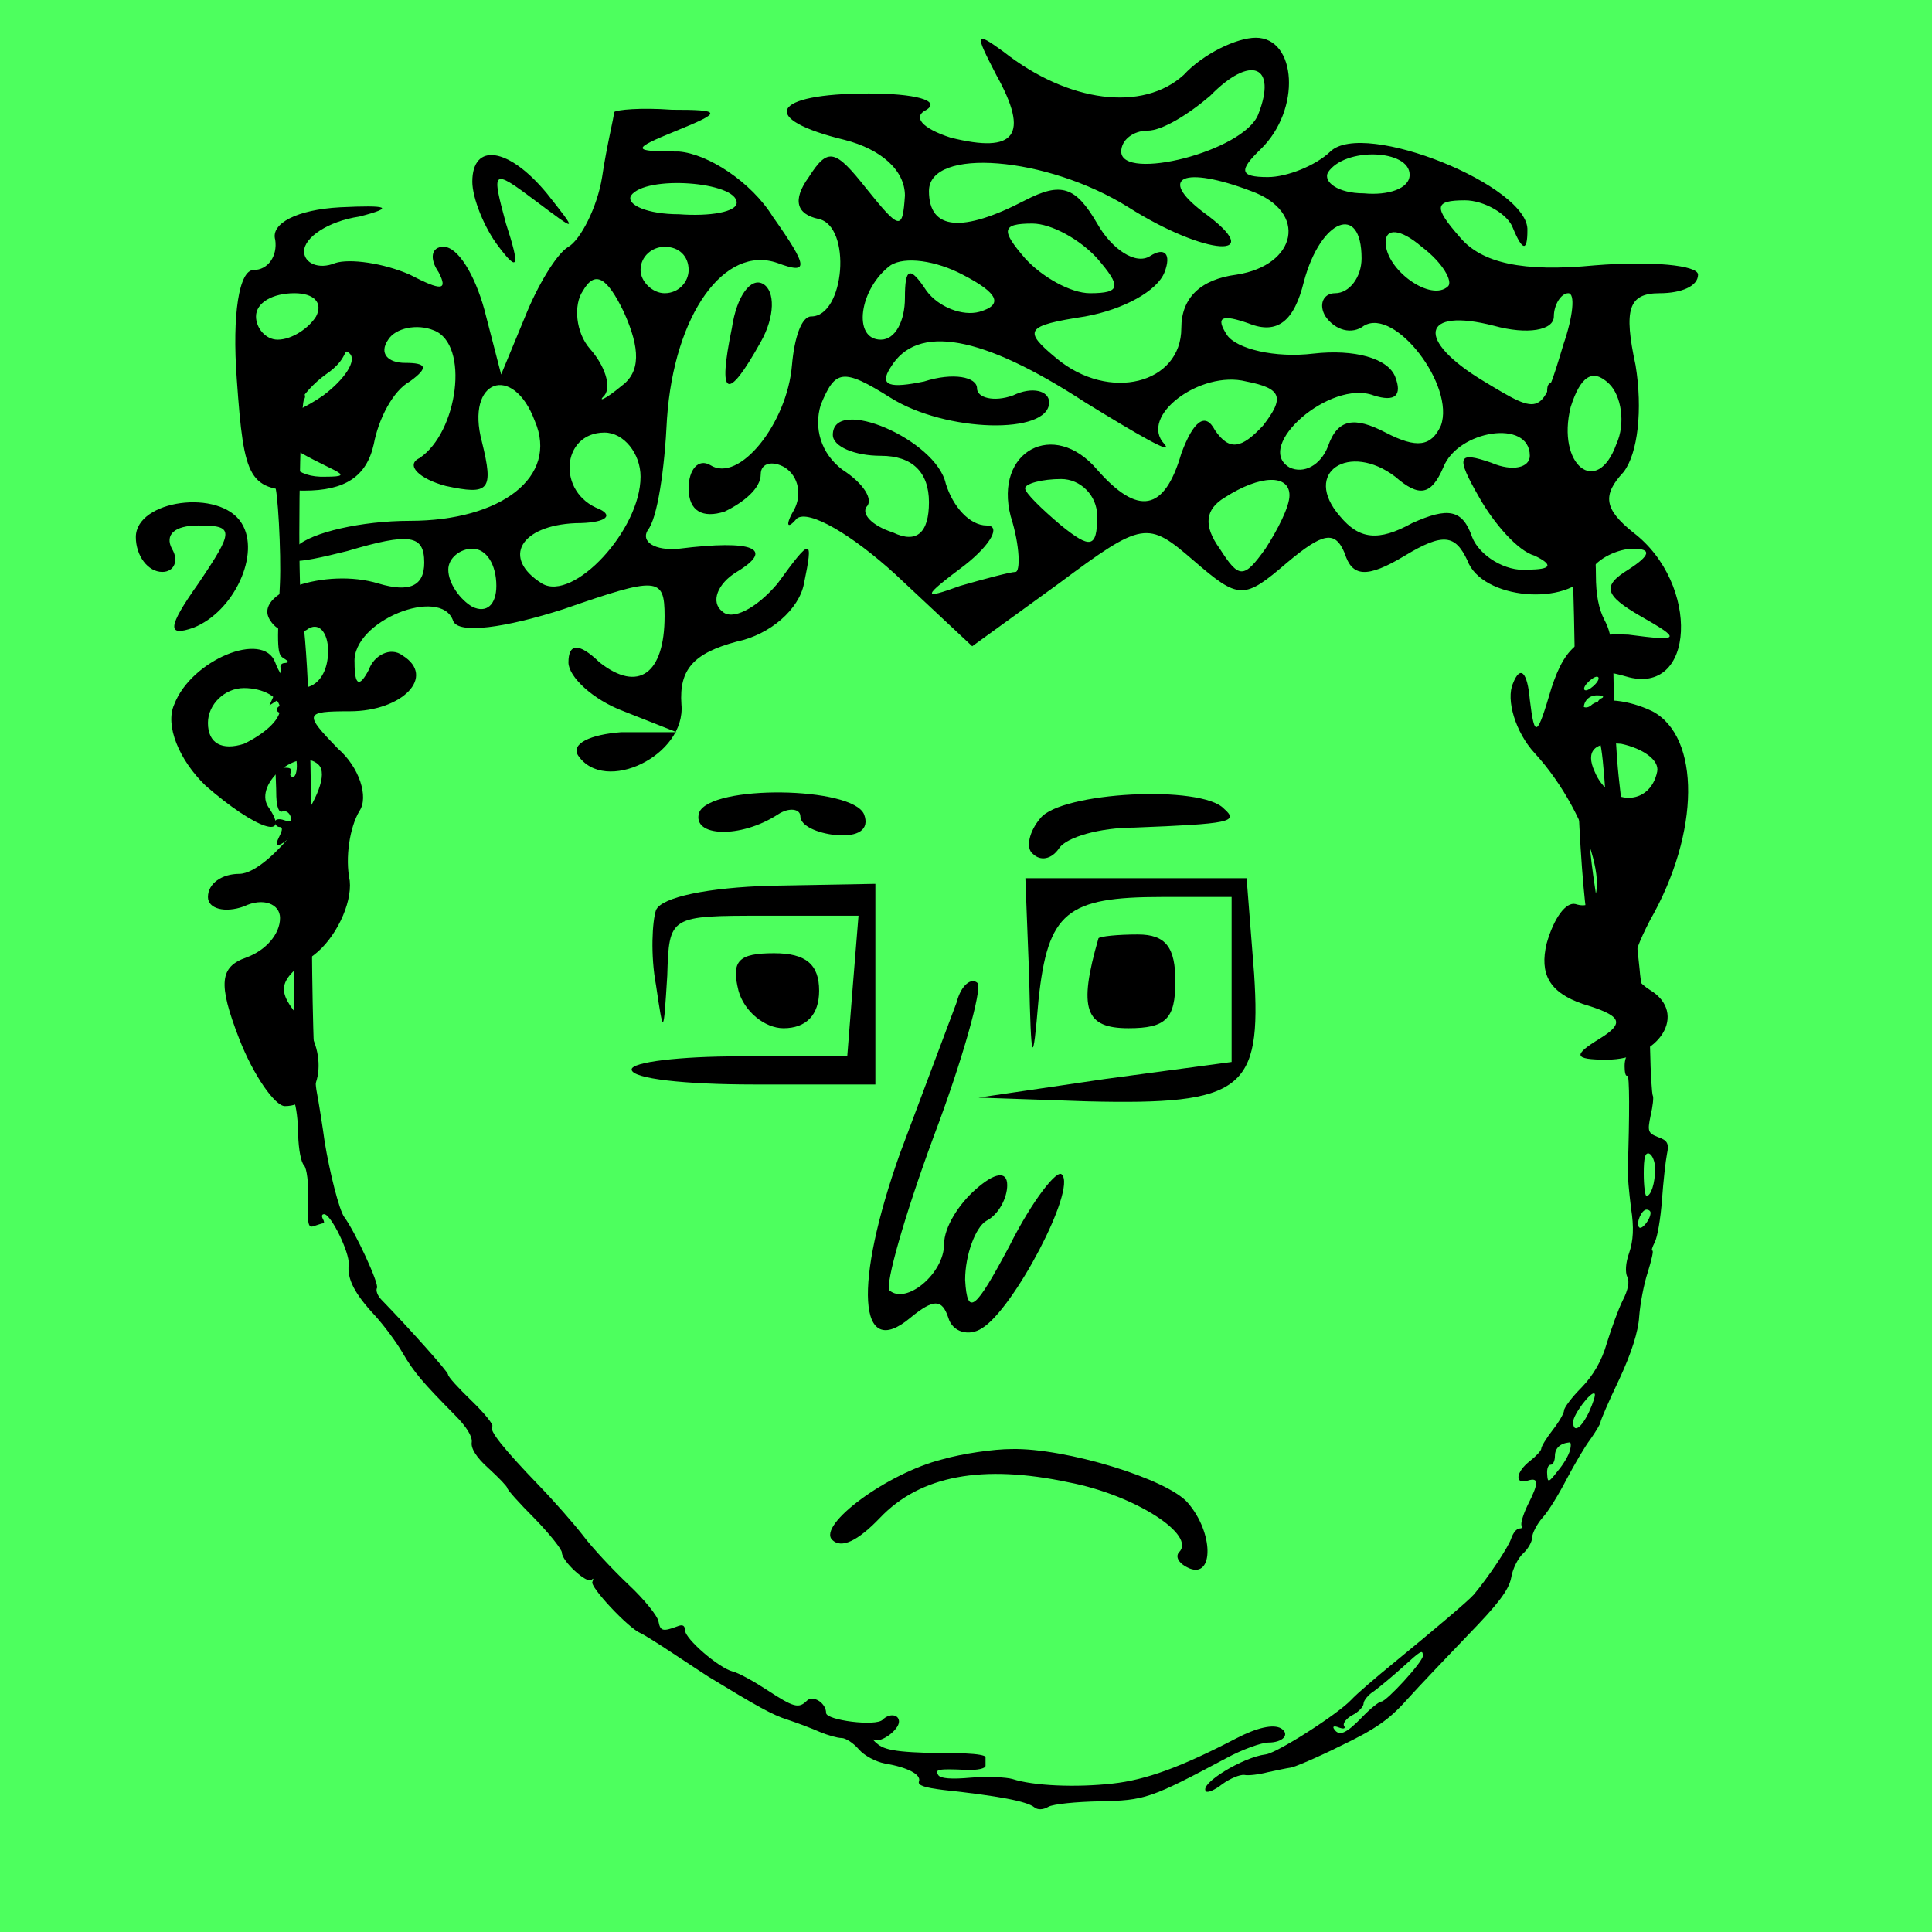
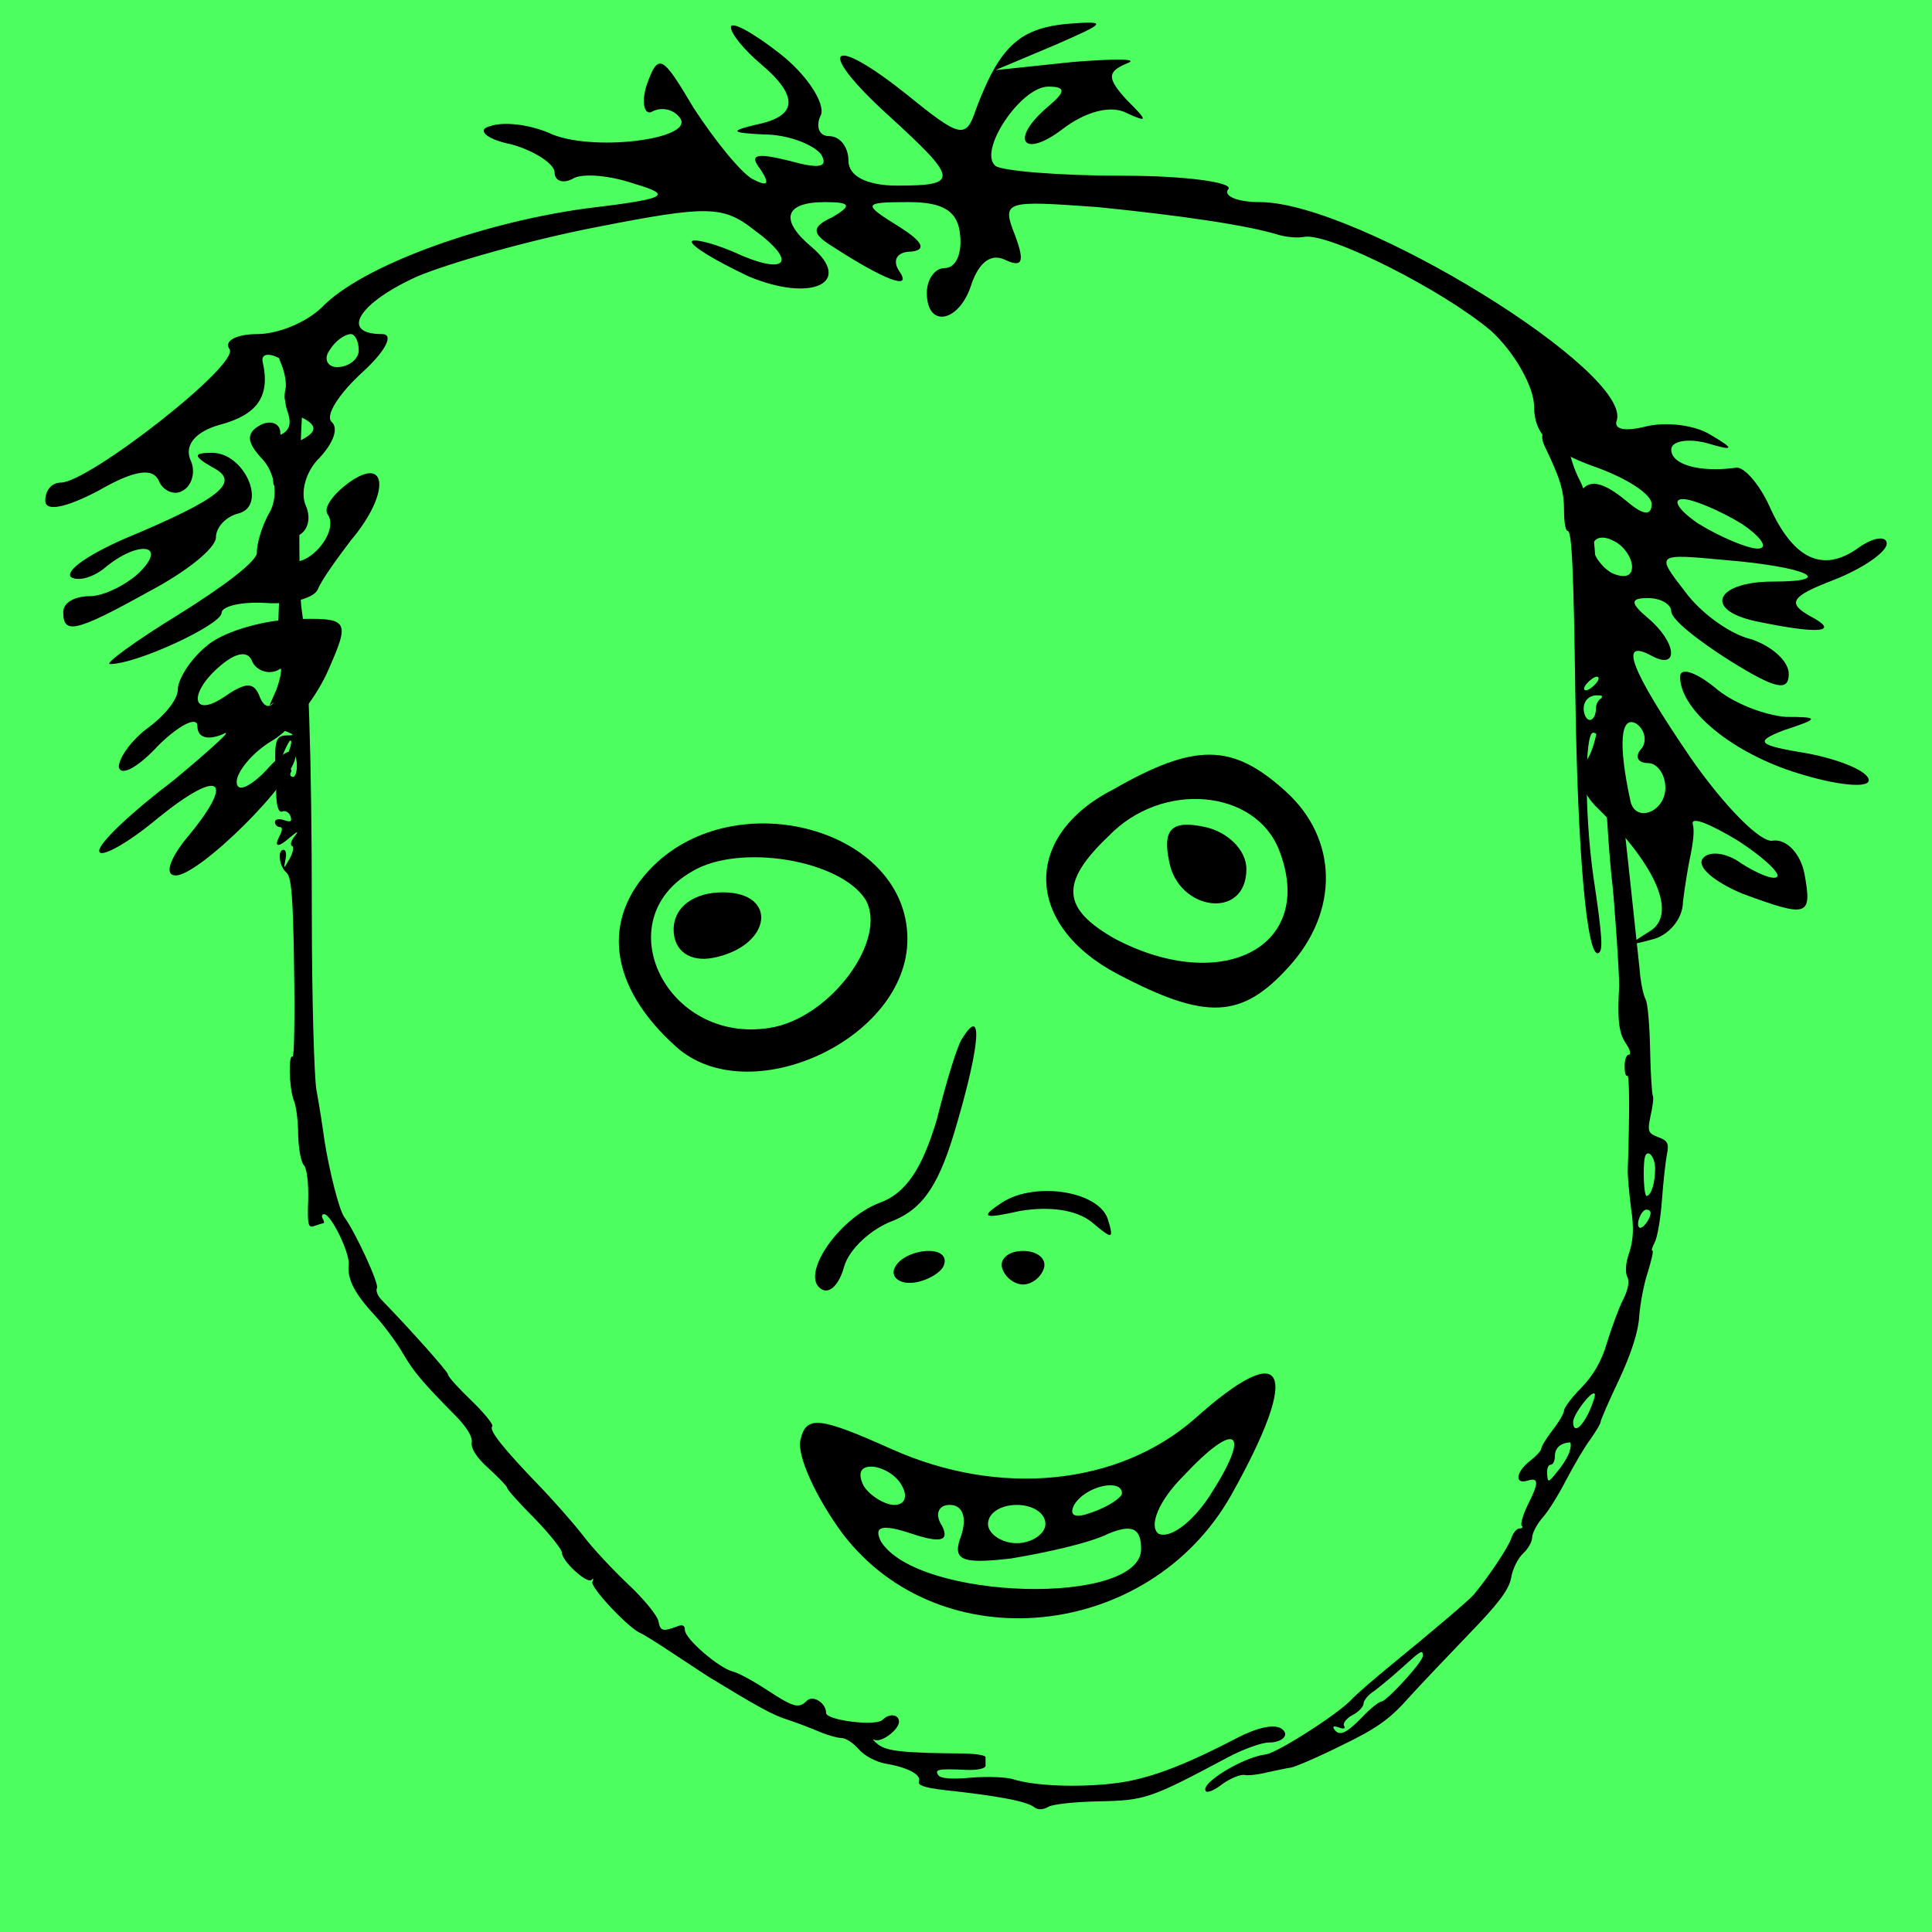
<svg xmlns="http://www.w3.org/2000/svg" width="256" height="256" viewBox="0 0 256 256" fill="none">
  <g id="Frame 42">
    <rect width="256" height="256" fill="#4DFF5E" />
  </g>
  <g id="head">
    <path id="Vector" d="M36.733 45.604C36.552 45.905 36.794 47.112 37.276 48.259C37.759 49.406 38.001 50.915 37.82 51.579C37.639 52.243 37.759 53.631 38.121 54.597C38.906 56.89 37.94 57.856 34.5 58.218C33.595 58.339 34.017 60.089 34.983 60.089C35.466 60.089 35.707 60.331 35.526 60.693C35.345 60.995 35.466 61.296 35.888 61.296C36.311 61.296 36.431 61.9 36.311 62.805C36.13 63.65 36.19 64.314 36.371 64.314C36.794 64.314 37.276 73.428 37.095 77.291C36.673 86.043 36.733 86.767 37.639 87.25C38.303 87.672 38.303 87.793 37.759 87.853C37.276 87.853 37.035 88.216 37.216 88.578C37.337 89 37.035 90.268 36.612 91.415L35.707 93.467L37.276 92.441C38.785 91.475 38.846 91.475 38.846 92.622C38.846 93.406 38.544 93.708 38.001 93.527C37.518 93.346 36.975 93.467 36.733 93.829C36.552 94.191 36.854 94.493 37.458 94.493C38.303 94.493 38.363 94.613 37.759 95.036C36.612 95.7 36.733 96.484 38.061 96.967C39.027 97.39 39.027 97.45 37.88 97.45C36.612 97.51 36.371 98.174 36.492 101.434C36.492 102.399 36.612 104.27 36.612 105.538C36.673 106.987 36.975 107.711 37.397 107.53C37.82 107.349 38.303 107.65 38.484 108.133C38.725 108.858 38.544 108.978 37.639 108.677C36.975 108.435 36.431 108.556 36.431 108.918C36.431 109.28 36.733 109.582 37.035 109.582C37.458 109.582 37.458 109.944 37.035 110.789C36.25 112.298 36.854 112.358 38.484 110.91C39.51 110.065 39.63 110.065 38.966 110.91C38.544 111.453 38.423 111.996 38.725 112.117C38.966 112.177 38.846 112.962 38.363 113.807C37.578 115.195 37.578 115.195 37.82 113.928C38.001 113.203 37.88 112.6 37.578 112.6C36.733 112.6 36.975 114.773 37.94 115.618C38.604 116.161 38.846 118.696 38.966 128.293C39.087 134.871 38.966 140.122 38.785 140.002C38.182 139.64 38.303 144.046 38.906 145.736C39.268 146.52 39.51 148.693 39.51 150.444C39.57 152.254 39.872 154.005 40.294 154.427C40.656 154.85 40.898 156.721 40.837 159.014C40.717 162.273 40.837 162.756 41.622 162.455C42.165 162.273 42.709 162.092 42.829 162.092C43.01 162.092 42.95 161.791 42.769 161.489C42.588 161.127 42.648 160.885 42.95 160.885C43.855 160.885 46.33 165.955 46.209 167.525C45.968 169.456 46.994 171.448 49.71 174.345C50.857 175.612 52.486 177.785 53.331 179.234C54.84 181.829 55.987 183.157 60.272 187.503C61.781 189.012 62.626 190.339 62.506 191.124C62.385 191.909 63.109 193.116 64.739 194.564C66.127 195.832 67.213 196.979 67.213 197.16C67.213 197.401 68.843 199.212 70.835 201.204C72.827 203.256 74.456 205.308 74.456 205.73C74.456 206.877 77.776 209.895 78.379 209.352C78.621 209.05 78.681 209.171 78.5 209.593C78.078 210.197 83.268 215.75 84.898 216.414C85.32 216.595 87.252 217.802 89.244 219.13C91.236 220.458 93.288 221.785 93.831 222.147C100.168 226.01 102.402 227.278 104.393 227.881C105.661 228.304 107.592 229.028 108.679 229.511C109.705 229.934 110.972 230.296 111.515 230.296C112.059 230.296 113.085 230.96 113.809 231.805C114.533 232.65 116.042 233.434 117.249 233.676C120.207 234.159 122.078 235.124 121.776 236.03C121.535 236.573 122.561 236.875 124.975 237.176C132.278 237.961 136.081 238.685 137.046 239.47C137.469 239.832 138.193 239.832 138.917 239.41C139.521 239.047 142.599 238.746 145.677 238.685C151.713 238.565 152.437 238.323 162.517 232.951C164.629 231.805 167.164 230.899 168.07 230.899C170.001 230.899 170.967 229.813 169.76 229.028C168.734 228.425 166.561 228.907 163.784 230.356C156.481 234.159 151.834 235.849 147.428 236.331C142.539 236.875 136.926 236.633 134.149 235.728C133.304 235.486 130.83 235.366 128.657 235.547C126.061 235.788 124.552 235.667 124.311 235.185C123.828 234.46 124.311 234.34 128.053 234.521C129.502 234.581 130.588 234.34 130.588 233.977C130.588 233.615 130.588 233.132 130.588 232.831C130.588 232.589 129.441 232.408 127.993 232.348C119.664 232.287 117.491 232.046 116.344 231.141C115.74 230.658 115.499 230.356 115.861 230.537C116.766 230.96 119.12 229.209 119.12 228.123C119.12 227.157 117.853 226.976 116.948 227.881C116.042 228.787 109.463 227.942 109.463 226.976C109.463 225.648 107.713 224.562 106.928 225.346C105.842 226.433 105.178 226.252 101.677 223.958C99.927 222.811 97.875 221.665 97.09 221.484C95.219 221.001 90.753 217.138 90.753 215.991C90.753 215.388 90.451 215.206 89.727 215.508C87.795 216.233 87.493 216.112 87.252 214.844C87.131 214.12 85.381 211.947 83.329 210.016C81.277 208.084 78.5 205.127 77.233 203.437C75.965 201.807 73.309 198.789 71.378 196.798C66.731 191.969 64.739 189.494 65.222 189.012C65.463 188.83 64.196 187.261 62.506 185.632C60.755 183.942 59.367 182.433 59.367 182.131C59.367 181.769 54.418 176.216 50.555 172.232C50.012 171.689 49.77 170.965 49.951 170.663C50.253 170.12 47.115 163.3 45.606 161.247C44.942 160.342 43.674 155.332 43.01 151.228C42.769 149.417 42.286 146.339 41.924 144.408C41.622 142.537 41.32 132.035 41.32 121.17C41.32 99.623 40.837 86.525 39.992 80.912C39.389 77.17 39.691 53.933 40.294 52.907C40.536 52.605 40.415 52.182 40.113 52.001C39.811 51.76 39.691 50.13 39.872 48.32C40.234 45.06 40.173 45 38.665 45C37.82 45 36.975 45.241 36.733 45.604ZM38.423 99.14C38.182 99.683 38.303 99.985 38.604 99.744C38.966 99.563 39.268 100.227 39.328 101.192C39.389 102.158 39.148 102.943 38.846 102.943C38.484 102.943 38.363 102.641 38.544 102.339C38.725 101.977 38.484 101.735 38.001 101.735C37.458 101.735 37.035 101.615 37.035 101.494C37.035 100.83 38.242 98.114 38.484 98.114C38.665 98.114 38.604 98.537 38.423 99.14Z" fill="black" />
    <path id="Vector_2" d="M205.129 51.036C204.948 51.337 204.948 52.605 205.189 53.752C205.431 55.14 205.31 56.226 204.827 56.77C204.224 57.494 204.224 58.097 204.646 59.063C206.759 63.409 207.241 65.099 207.241 67.573C207.241 69.082 207.422 70.35 207.724 70.35C208.267 70.35 208.509 74.937 208.75 92.682C209.052 112.962 210.259 126.784 211.768 126.301C212.432 126.059 212.372 124.43 211.104 115.98C209.957 107.771 209.957 97.088 211.104 97.088C212.07 97.088 212.372 98.838 212.975 108.978C213.156 112.117 213.458 115.497 213.579 116.523C213.881 118.816 214.605 129.5 214.545 130.707C214.303 135.052 214.484 136.803 215.39 138.191C215.993 139.036 216.174 139.76 215.812 139.76C215.51 139.76 215.269 140.424 215.269 141.269C215.269 142.054 215.39 142.657 215.631 142.537C215.933 142.356 215.933 147.848 215.691 154.85C215.631 155.695 215.872 158.048 216.114 160.04C216.536 162.696 216.416 164.386 215.872 166.016C215.39 167.343 215.329 168.611 215.631 169.214C215.933 169.758 215.752 170.904 215.027 172.293C214.424 173.5 213.519 176.035 212.915 177.966C212.251 180.32 211.104 182.252 209.595 183.821C208.267 185.149 207.241 186.537 207.241 186.899C207.241 187.261 206.578 188.408 205.733 189.494C204.888 190.581 204.224 191.667 204.224 191.969C204.224 192.21 203.56 192.935 202.715 193.599C200.844 195.047 200.663 196.737 202.413 196.194C203.922 195.711 203.922 196.496 202.413 199.453C201.809 200.721 201.447 201.928 201.628 202.169C201.87 202.35 201.689 202.531 201.326 202.531C200.964 202.531 200.481 203.135 200.24 203.859C199.878 205.006 197.162 209.05 195.291 211.283C194.566 212.128 189.617 216.293 184.608 220.397C182.314 222.268 179.779 224.441 179.055 225.226C177.244 227.157 169.217 232.287 167.708 232.469C164.69 232.831 158.835 236.392 159.801 237.357C159.982 237.599 161.008 237.176 161.974 236.392C163 235.667 164.267 235.124 164.871 235.185C165.414 235.305 166.863 235.124 168.009 234.822C169.156 234.581 170.544 234.279 171.027 234.219C171.51 234.159 174.528 232.891 177.667 231.322C182.193 229.149 184.064 227.881 186.418 225.226C188.108 223.355 191.79 219.492 194.627 216.534C198.49 212.551 199.938 210.68 200.24 209.05C200.421 207.903 201.145 206.455 201.809 205.851C202.473 205.248 203.016 204.282 203.016 203.739C203.016 203.195 203.62 201.988 204.405 201.083C205.189 200.238 206.578 197.944 207.543 196.073C208.569 194.142 209.957 191.728 210.742 190.702C211.466 189.675 212.07 188.649 212.07 188.468C212.07 188.227 213.156 185.692 214.545 182.795C216.174 179.294 217.08 176.457 217.2 174.466C217.321 172.836 217.804 170.18 218.347 168.551C218.83 166.981 219.132 165.714 218.951 165.714C218.77 165.714 218.951 165.231 219.252 164.627C219.615 163.963 220.037 161.489 220.218 159.014C220.399 156.54 220.701 153.823 220.882 152.918C221.184 151.53 220.942 151.107 219.735 150.685C218.347 150.142 218.287 149.9 218.709 147.848C219.011 146.581 219.132 145.373 219.011 145.192C218.89 145.011 218.709 142.235 218.649 139.096C218.589 136.018 218.347 132.94 218.045 132.397C217.744 131.854 217.381 130.103 217.261 128.474C216.838 124.49 215.209 109.159 214.484 102.943C214.182 100.106 213.881 94.794 213.82 91.052C213.76 85.68 213.519 83.87 212.613 82.18C211.829 80.671 211.466 78.8 211.466 76.204C211.466 71.738 210.501 65.823 209.354 63.711C207.845 60.813 207.181 57.011 207.604 53.691C207.966 50.673 207.905 50.432 206.759 50.432C206.034 50.432 205.31 50.673 205.129 51.036ZM211.466 90.569C211.044 91.052 210.44 91.475 210.139 91.475C209.776 91.475 209.837 91.052 210.259 90.569C210.682 90.087 211.285 89.664 211.587 89.664C211.949 89.664 211.889 90.087 211.466 90.569ZM212.251 92.501C211.829 92.622 211.466 93.285 211.466 93.889C211.466 95.338 210.501 95.941 210.018 94.794C209.475 93.346 210.259 92.078 211.708 92.139C212.372 92.139 212.613 92.32 212.251 92.501ZM219.313 154.85C219.313 156.781 218.77 158.471 218.166 158.471C217.985 158.471 217.804 157.143 217.804 155.513C217.804 153.401 217.985 152.677 218.528 152.858C218.951 153.039 219.313 153.944 219.313 154.85ZM218.709 160.704C218.709 161.549 217.562 162.998 217.2 162.636C216.717 162.153 217.502 160.282 218.166 160.282C218.468 160.282 218.709 160.463 218.709 160.704ZM210.561 187.08C209.535 189.253 208.449 189.977 208.449 188.408C208.449 187.442 210.863 184.243 211.285 184.666C211.466 184.787 211.104 185.873 210.561 187.08ZM208.026 192.15C207.905 192.754 207.181 194.021 206.396 194.927C205.189 196.496 205.069 196.496 205.008 195.349C204.948 194.625 205.129 194.082 205.491 194.082C205.793 194.082 206.034 193.538 206.034 192.935C206.034 191.909 206.698 191.245 207.966 191.124C208.147 191.064 208.207 191.547 208.026 192.15ZM188.531 219.431C188.531 220.216 183.702 225.467 183.038 225.467C182.737 225.467 181.529 226.433 180.443 227.58C178.33 229.752 177.425 230.115 176.761 229.089C176.52 228.726 176.822 228.666 177.425 228.907C178.089 229.149 178.33 229.028 178.089 228.666C177.908 228.364 178.391 227.7 179.175 227.278C180.02 226.855 180.684 226.131 180.684 225.709C180.684 225.346 181.288 224.562 182.073 224.079C182.797 223.536 184.487 222.147 185.754 221.001C188.35 218.647 188.531 218.526 188.531 219.431Z" fill="black" />
  </g>
-   <g id="hair">
-     <path id="Vector" d="M132.009 9.924C136.468 17.926 134.557 20.388 125.959 18.233C122.137 17.002 120.863 15.464 122.774 14.54C124.685 13.309 121.182 12.386 115.131 12.386C102.074 12.386 100.482 15.771 111.946 18.541C116.723 19.772 119.908 22.542 119.908 25.927C119.589 30.543 119.271 30.543 114.812 25.004C110.672 19.772 109.717 19.464 107.169 23.465C104.94 26.543 105.577 28.389 108.443 29.005C112.902 29.928 111.946 41.93 107.488 41.93C106.214 41.93 105.259 44.7 104.94 48.393C104.303 56.087 97.934 64.088 94.112 61.626C92.52 60.703 91.246 62.242 91.246 64.704C91.246 67.781 93.157 68.705 96.023 67.781C98.571 66.55 100.8 64.704 100.8 62.857C100.8 61.319 102.392 61.011 103.985 61.934C105.895 63.165 106.214 65.627 105.259 67.474C103.985 69.628 104.303 70.243 105.577 68.705C107.169 67.474 112.902 70.859 118.634 76.091L128.825 85.631L140.289 77.322C151.435 69.012 152.072 69.012 158.123 74.244C164.174 79.476 164.811 79.476 170.543 74.552C175.32 70.551 176.912 70.243 178.186 73.321C179.142 76.398 181.052 76.706 186.148 73.629C191.243 70.551 192.835 70.859 194.428 74.244C196.338 79.476 207.803 80.399 210.669 75.783C211.625 73.936 214.491 72.705 216.402 72.705C218.949 72.705 218.631 73.629 215.765 75.475C212.262 77.629 212.58 78.86 217.357 81.63C222.771 84.708 222.771 85.016 215.765 84.092C209.714 83.784 207.485 85.323 205.574 91.171C203.663 97.633 203.345 97.941 202.708 92.709C202.389 89.016 201.434 88.093 200.478 90.555C199.523 92.709 200.797 97.018 203.345 99.787C210.988 108.097 214.491 121.638 208.758 119.791C207.485 119.484 205.892 121.638 204.937 125.023C203.982 129.024 205.255 131.486 209.714 133.025C214.809 134.563 215.446 135.487 211.943 137.641C208.44 139.795 208.44 140.411 212.898 140.411C219.905 140.411 223.726 134.256 218.631 131.178C215.765 129.332 215.765 127.485 218.631 121.946C225.318 110.251 225.318 97.633 218.949 94.248C215.765 92.709 212.262 92.401 210.988 93.325C210.032 94.248 209.077 93.632 209.077 91.478C209.077 89.016 211.306 88.401 215.446 89.632C224.682 92.401 225.318 77.322 216.402 70.551C212.58 67.474 212.262 65.627 215.128 62.55C217.038 60.088 217.675 54.24 216.72 48.393C215.128 41.007 215.765 38.853 219.905 38.853C222.771 38.853 225 37.929 225 36.391C225 35.16 218.949 34.544 211.306 35.16C201.752 36.083 196.338 34.852 193.472 31.467C189.969 27.466 189.969 26.543 194.109 26.543C196.657 26.543 199.842 28.389 200.478 30.236C201.752 33.313 202.389 33.313 202.389 30.543C202.708 24.696 180.734 15.771 176.275 20.08C174.365 21.926 170.543 23.465 167.995 23.465C164.174 23.465 164.174 22.542 167.04 19.772C172.454 14.54 171.817 5 166.403 5C163.855 5 159.397 7.154 156.849 9.924C151.435 14.848 141.563 13.617 132.965 6.847C129.143 4.077 129.143 4.385 132.009 9.924ZM166.722 15.156C164.811 20.08 148.569 24.081 148.569 20.08C148.569 18.541 150.162 17.31 152.072 17.31C153.983 17.31 157.486 15.156 160.352 12.694C165.766 7.154 169.269 8.693 166.722 15.156ZM149.525 27.466C159.715 33.929 168.314 34.544 159.397 28.081C153.346 23.465 156.849 21.926 165.766 25.312C173.409 28.081 171.817 35.16 163.855 36.391C159.078 37.006 156.531 39.468 156.531 43.469C156.531 50.855 146.977 53.317 139.971 47.47C135.512 43.777 135.831 43.161 143.792 41.93C148.888 41.007 153.346 38.545 154.302 36.083C155.257 33.621 154.302 32.698 152.391 33.929C150.48 35.16 147.295 33.005 145.385 29.62C142.518 24.696 140.608 24.081 135.831 26.543C127.551 30.851 123.092 30.543 123.092 25.312C123.092 19.464 138.697 20.695 149.525 27.466ZM186.785 23.157C186.785 25.004 183.918 25.927 180.734 25.619C177.231 25.619 175.32 24.081 175.957 22.85C178.186 19.464 186.785 19.772 186.785 23.157ZM145.385 34.236C148.569 37.929 148.569 38.853 144.429 38.853C141.882 38.853 138.06 36.698 135.831 34.236C132.646 30.543 132.646 29.62 136.786 29.62C139.334 29.62 143.155 31.774 145.385 34.236ZM180.415 34.236C180.415 36.698 178.823 38.853 176.912 38.853C175.32 38.853 174.683 40.391 175.638 41.93C176.912 43.777 179.142 44.392 180.734 43.161C184.874 40.699 192.835 51.163 190.925 56.395C189.651 59.164 187.74 59.472 183.6 57.318C179.46 55.163 177.231 55.471 175.957 59.164C175.002 61.626 172.772 62.857 170.862 61.934C166.085 59.164 176.275 50.239 182.008 52.394C184.874 53.317 185.829 52.394 184.874 49.932C183.918 47.47 179.46 46.239 174.046 46.854C168.951 47.47 163.855 46.239 162.582 44.392C160.989 41.93 161.945 41.623 165.448 42.853C169.269 44.392 171.498 42.546 172.772 37.314C175.002 29.005 180.415 26.85 180.415 34.236ZM191.88 37.929C189.651 40.084 183.6 35.775 183.6 32.082C183.6 30.236 185.511 30.236 188.377 32.698C191.243 34.852 192.517 37.314 191.88 37.929ZM129.78 41.315C127.551 41.93 124.366 40.699 122.774 38.545C120.545 35.16 119.908 35.467 119.908 39.468C119.908 42.546 118.634 45.008 116.723 45.008C112.902 45.008 113.857 38.237 117.997 35.16C119.908 33.929 124.048 34.544 127.551 36.391C132.328 38.853 132.965 40.391 129.78 41.315ZM207.166 45.623C204.3 55.163 204.3 55.163 196.657 50.547C187.422 45.008 188.377 40.699 197.931 43.161C202.389 44.392 205.892 43.777 205.892 41.93C205.892 40.391 206.848 38.853 207.803 38.853C208.758 38.853 208.44 41.93 207.166 45.623ZM143.792 53.317C150.798 57.626 155.575 60.395 154.302 58.857C150.798 55.163 159.078 49.008 165.129 50.547C169.906 51.471 170.225 52.702 167.358 56.395C164.492 59.472 162.9 59.78 160.989 57.01C159.715 54.548 158.123 55.779 156.531 60.088C154.302 67.781 150.798 68.397 145.385 62.242C139.652 55.471 131.691 59.78 133.92 68.397C135.194 72.398 135.194 75.783 134.557 75.783C133.92 75.783 130.417 76.706 127.232 77.629C122.137 79.476 122.137 79.168 127.869 74.86C131.372 72.09 132.646 69.628 130.735 69.628C128.506 69.628 126.277 67.166 125.322 64.088C124.048 58.241 110.354 52.394 110.354 57.626C110.354 59.164 113.22 60.395 116.723 60.395C120.863 60.395 123.092 62.55 123.092 66.55C123.092 70.551 121.5 72.09 118.315 70.551C115.449 69.628 114.175 68.089 114.812 67.166C115.768 66.243 114.494 64.088 111.628 62.242C108.762 60.088 107.806 56.702 108.762 53.625C110.672 49.008 111.628 48.701 117.997 52.702C125.322 57.318 139.015 57.626 139.015 53.317C139.015 51.778 136.786 51.163 134.239 52.394C131.691 53.317 129.462 52.702 129.462 51.471C129.462 49.932 126.277 49.316 122.455 50.547C117.997 51.471 116.405 51.163 117.997 48.701C121.5 42.853 130.099 44.392 143.792 53.317ZM214.172 58.857C211.625 65.935 206.211 61.626 208.122 53.932C209.395 49.932 210.988 48.701 213.217 50.855C214.809 52.394 215.446 56.087 214.172 58.857ZM202.708 60.395C202.708 61.934 200.478 62.55 197.612 61.319C193.154 59.78 192.835 60.395 196.02 65.935C197.931 69.32 201.115 73.013 203.345 73.629C205.892 74.86 205.574 75.475 202.389 75.475C199.523 75.783 196.02 73.629 195.065 71.167C193.791 67.474 191.88 67.166 187.103 69.32C182.645 71.782 180.097 71.474 177.549 68.397C172.454 62.55 178.823 58.549 184.874 63.165C188.058 65.935 189.651 65.627 191.243 61.934C193.154 57.01 202.708 55.471 202.708 60.395ZM145.385 68.397C145.385 72.705 144.429 72.705 140.608 69.628C138.06 67.474 135.831 65.319 135.831 64.704C135.831 64.088 138.06 63.473 140.608 63.473C143.155 63.473 145.385 65.627 145.385 68.397ZM170.862 65.627C170.862 67.166 169.269 70.243 167.677 72.705C164.811 76.706 164.174 76.706 161.626 72.705C159.397 69.628 159.715 67.474 162.263 65.935C167.04 62.857 170.862 62.857 170.862 65.627ZM219.586 102.25C218.631 106.866 213.217 106.866 211.306 102.25C210.032 99.48 211.306 98.249 214.809 98.556C217.675 99.172 219.905 100.711 219.586 102.25Z" fill="black" />
-     <path id="Vector_2" d="M81.374 14.848C81.374 15.464 80.418 19.157 79.782 23.465C79.145 27.466 76.915 31.774 75.323 32.698C73.731 33.621 71.183 37.929 69.591 41.93L66.406 49.624L64.177 41.007C62.903 36.391 60.674 32.698 58.763 32.698C57.171 32.698 56.852 34.236 58.126 36.083C59.4 38.545 58.445 38.545 54.305 36.391C50.802 34.852 46.343 34.236 44.432 34.852C42.203 35.775 40.292 34.852 40.292 33.313C40.292 31.467 43.477 29.312 47.617 28.697C52.394 27.466 51.438 27.158 45.069 27.466C39.337 27.774 35.834 29.62 36.471 31.774C36.789 33.929 35.515 35.775 33.605 35.775C31.694 35.775 30.738 41.623 31.375 50.239C32.331 63.781 32.968 65.012 40.292 65.012C45.706 65.012 48.572 63.165 49.528 58.857C50.165 55.471 52.075 51.778 54.305 50.547C56.852 48.701 56.534 48.085 53.668 48.085C51.438 48.085 50.165 46.854 51.438 45.008C52.394 43.469 55.26 42.853 57.489 43.777C62.266 45.623 60.674 57.318 55.578 60.703C53.668 61.626 55.578 63.473 59.082 64.396C64.814 65.627 65.451 65.012 63.858 58.549C61.629 50.239 67.999 48.085 70.865 55.779C74.049 63.165 66.406 69.012 54.305 69.012C47.935 69.012 41.248 70.551 39.337 72.398C36.789 74.86 38.7 74.86 46.025 73.013C54.305 70.551 56.215 70.859 56.215 74.552C56.215 77.629 54.305 78.553 50.165 77.322C43.158 75.167 33.286 78.553 35.834 82.246C36.789 83.784 39.019 84.4 40.611 83.477C42.203 82.246 43.477 83.784 43.477 86.246C43.477 91.786 38.382 93.017 36.471 87.785C34.879 83.477 25.325 87.478 23.095 93.325C21.822 96.094 23.732 100.711 27.235 104.096C33.923 109.943 38.7 111.482 35.515 106.866C33.605 103.788 39.655 98.864 42.203 101.326C44.751 103.788 35.834 115.791 31.694 115.791C29.465 115.791 27.554 117.022 27.554 118.868C27.554 120.407 29.783 121.022 32.331 120.099C34.879 118.868 37.108 119.791 37.108 121.638C37.108 123.792 35.197 125.946 32.649 126.87C29.146 128.101 28.828 130.255 31.694 137.641C33.605 142.565 36.471 146.566 37.745 146.566C42.522 146.566 43.795 139.795 39.974 135.179C36.471 131.178 36.789 129.947 41.566 126.562C44.432 124.408 46.662 119.791 46.343 116.714C45.706 113.636 46.343 109.636 47.617 107.481C48.891 105.635 47.617 101.634 44.751 99.172C40.292 94.556 40.292 94.248 46.343 94.248C53.349 94.248 57.808 89.632 53.349 86.862C51.757 85.631 49.528 86.862 48.891 88.709C47.617 91.171 46.98 90.863 46.98 87.785C46.662 82.246 58.445 77.629 60.037 82.246C60.674 84.092 67.043 83.169 74.686 80.707C87.106 76.398 88.062 76.398 88.062 81.63C88.062 89.324 84.558 91.786 79.463 87.785C76.597 85.016 75.323 85.323 75.323 87.785C75.323 89.632 78.508 92.709 82.648 94.248L89.654 97.018H82.329C78.189 97.326 75.642 98.556 76.597 100.095C80.1 105.327 90.928 100.095 90.291 93.325C89.972 88.709 91.883 86.554 97.615 85.016C102.074 84.092 105.895 80.707 106.532 77.322C107.806 71.167 107.488 71.167 103.029 77.322C100.163 80.707 96.978 82.246 95.705 81.015C94.112 79.784 95.068 77.322 97.615 75.783C102.711 72.705 99.845 71.474 89.972 72.705C86.788 73.013 84.877 71.782 85.832 70.243C87.106 68.705 88.062 62.242 88.38 55.471C89.335 41.623 96.023 32.39 103.029 34.852C107.169 36.391 107.169 35.467 102.392 28.697C99.526 24.081 93.794 20.388 89.972 20.08C83.603 20.08 83.603 19.772 89.654 17.31C95.705 14.848 95.705 14.54 89.017 14.54C84.877 14.232 81.692 14.54 81.374 14.848ZM97.615 26.85C97.615 28.081 94.112 28.697 89.972 28.389C85.832 28.389 82.966 27.158 83.603 25.927C85.514 23.157 97.615 24.081 97.615 26.85ZM91.246 35.775C91.246 37.314 89.972 38.853 88.062 38.853C86.469 38.853 84.877 37.314 84.877 35.775C84.877 33.929 86.469 32.698 88.062 32.698C89.972 32.698 91.246 33.929 91.246 35.775ZM82.329 51.163C80.1 53.009 79.145 53.317 80.1 52.394C81.055 51.163 80.1 48.393 78.189 46.239C76.278 44.084 75.96 40.391 77.234 38.545C78.826 35.775 80.418 36.698 82.648 41.315C84.877 46.239 84.877 49.316 82.329 51.163ZM41.885 41.93C40.929 43.469 38.7 45.008 36.789 45.008C35.197 45.008 33.923 43.469 33.923 41.93C33.923 40.084 36.152 38.853 39.019 38.853C41.566 38.853 42.84 40.084 41.885 41.93ZM42.84 52.394C38.063 55.779 33.223 55.779 38 58.857C43.095 62.242 47.935 63.165 43.158 63.165C35.197 63.473 36.789 54.24 43.158 49.624C46.343 47.47 45.388 45.931 46.343 46.854C47.298 47.778 45.706 50.239 42.84 52.394ZM84.877 63.165C84.877 70.243 75.96 79.784 71.82 77.322C66.406 73.936 68.954 69.628 76.278 69.32C80.1 69.32 81.374 68.397 79.463 67.474C73.731 65.319 74.368 57.318 80.1 57.318C82.648 57.318 84.877 60.088 84.877 63.165ZM65.769 77.629C65.769 80.091 64.495 81.322 62.585 80.399C60.992 79.476 59.4 77.322 59.4 75.475C59.4 73.936 60.992 72.705 62.585 72.705C64.495 72.705 65.769 74.86 65.769 77.629ZM37.108 93.94C37.108 95.479 34.879 97.326 32.331 98.556C29.465 99.48 27.554 98.556 27.554 95.787C27.554 93.325 29.783 91.171 32.331 91.171C34.879 91.171 37.108 92.401 37.108 93.94Z" fill="black" />
-     <path id="Vector_3" d="M62.585 24.081C62.585 26.235 64.177 30.236 66.088 32.698C68.635 36.083 68.954 35.468 67.043 29.62C65.132 22.542 65.132 22.235 70.865 26.543C76.597 30.852 76.597 30.852 72.457 25.62C67.362 19.465 62.585 18.849 62.585 24.081Z" fill="black" />
-     <path id="Vector_4" d="M18 71.167C18 73.629 19.592 75.783 21.503 75.783C23.095 75.783 23.732 74.244 22.777 72.706C21.822 70.859 23.095 69.628 26.28 69.628C31.057 69.628 31.057 70.244 26.28 77.322C22.14 83.169 22.14 84.4 25.643 83.169C31.057 81.015 34.56 73.321 32.012 69.32C29.146 64.704 18 66.243 18 71.167Z" fill="black" />
-     <path id="Vector_5" d="M96.978 43.469C95.068 52.702 96.342 53.317 100.8 45.316C102.711 41.931 102.711 38.545 101.118 37.622C99.526 36.699 97.615 39.161 96.978 43.469Z" fill="black" />
+   <path d="M96.851 3.608C96.851 4.483 98.668 6.669 100.745 8.418C105.936 12.79 105.677 15.414 100.226 16.506C96.591 17.381 96.851 17.6 101.264 17.818C104.379 17.818 107.753 19.13 108.791 20.442C109.83 22.19 108.532 22.409 104.638 21.316C100.226 20.223 99.187 20.442 100.745 22.409C102.043 24.377 101.783 24.814 99.706 23.721C98.149 22.846 94.775 18.693 91.919 14.32C87.766 7.325 87.247 6.888 85.689 11.26C84.911 13.665 85.43 15.414 86.468 14.758C87.766 14.102 89.323 14.539 90.102 15.632C92.179 18.474 78.162 20.223 72.711 17.6C70.115 16.506 66.74 16.069 64.923 16.725C63.106 17.162 64.404 18.474 67.779 19.13C70.894 20.004 73.489 21.753 73.489 22.846C73.489 23.939 74.528 24.377 75.826 23.721C77.123 22.846 81.017 23.284 84.132 24.377C89.323 25.907 88.285 26.344 77.383 27.656C63.366 29.623 47.791 35.307 42.6 40.772C40.523 42.74 36.889 44.27 34.034 44.27C31.438 44.27 29.621 45.145 30.4 46.238C31.957 48.205 11.711 63.945 8.077 63.945C6.779 63.945 6 65.038 6 66.35C6 67.88 8.855 67.224 13.008 65.038C17.94 62.196 20.277 61.978 21.055 63.727C21.575 65.038 23.132 65.694 24.17 65.038C25.468 64.382 25.987 62.415 25.209 60.885C24.43 58.917 25.987 57.168 29.102 56.294C34.034 54.982 35.851 52.577 34.813 47.986C34.553 46.894 35.592 46.675 37.149 47.549C38.706 48.205 38.966 49.954 38.187 51.266C37.149 52.577 37.928 54.326 39.745 55.201C42.081 56.294 42.081 57.168 40.004 58.261C38.447 59.136 37.149 58.699 37.149 57.387C37.149 56.075 35.851 55.638 34.553 56.294C32.477 57.387 32.736 58.699 34.813 60.885C36.37 62.633 36.889 65.475 35.851 67.662C34.553 69.848 34.034 72.252 34.034 73.127C34.294 74.22 29.621 77.718 23.651 81.434C17.94 84.932 13.787 87.992 14.566 87.992C18.2 87.992 29.362 82.746 29.362 81.215C29.362 80.341 31.957 79.685 35.332 79.904C38.447 80.122 41.562 79.248 42.081 78.155C42.6 76.843 44.677 74.001 46.494 71.597C51.685 65.475 51.425 60.229 46.234 63.945C44.157 65.475 42.86 67.224 43.379 68.099C45.196 70.504 40.264 75.969 37.928 74.001C36.889 72.908 37.149 71.597 38.966 71.159C40.783 70.722 41.302 68.755 40.523 67.006C39.745 65.257 40.523 62.415 42.34 60.666C44.157 58.699 44.936 56.731 43.898 55.856C43.119 54.982 44.936 52.14 48.051 49.298C51.166 46.456 52.204 44.27 50.647 44.27C44.936 44.27 47.532 40.117 55.319 36.619C59.472 34.87 70.115 31.809 79.2 30.06C93.736 27.218 95.813 27.218 99.966 30.498C105.936 34.87 104.119 36.619 97.111 33.34C93.996 32.028 91.66 31.591 91.66 32.028C91.66 32.684 95.034 34.651 99.187 36.619C107.494 40.117 113.204 37.493 107.494 32.684C103.34 29.186 103.86 26.781 109.311 26.781C112.685 26.781 112.945 27.218 110.349 28.749C107.494 30.06 107.494 30.935 110.349 32.684C117.098 37.056 120.991 38.586 119.174 35.963C118.136 34.433 118.915 33.34 120.732 33.34C122.809 33.121 122.289 32.028 119.174 30.06C114.243 27 114.243 26.781 120.472 26.781C125.145 26.781 126.962 28.093 127.221 31.154C127.481 33.558 126.702 35.526 125.145 35.526C123.847 35.526 122.809 37.056 122.809 38.805C122.809 43.614 127.221 42.74 128.779 37.493C129.817 34.651 131.374 33.558 133.191 34.433C135.528 35.526 135.787 34.651 134.489 31.154C132.672 26.563 133.191 26.563 145.391 27.437C156.294 28.53 165.379 29.842 169.532 31.154C170.311 31.372 171.868 31.591 172.906 31.372C176.281 30.935 191.077 38.368 197.566 43.833C200.681 46.675 203.277 51.266 203.277 53.889C203.277 57.605 205.613 59.791 211.064 61.759C215.477 63.289 218.851 65.475 218.851 66.787C218.851 68.317 217.813 68.317 215.736 66.569C210.545 62.196 208.468 63.508 208.468 71.597C208.468 75.75 209.506 79.248 210.545 79.248C213.4 79.248 212.881 96.955 210.285 100.672C208.728 102.421 209.506 105.044 211.843 107.23C219.63 114.882 222.226 121.221 218.591 123.407C215.736 125.156 215.736 125.375 218.851 124.5C220.928 124.063 223.004 121.877 223.004 119.472C223.264 117.286 223.783 114.226 224.043 113.133C224.302 111.821 224.562 110.072 224.302 109.198C224.043 108.105 226.638 109.198 230.272 111.384C233.647 113.57 235.983 115.756 235.464 116.193C234.945 116.63 232.868 115.756 230.791 114.444C228.715 112.914 226.379 112.695 225.6 113.788C224.821 114.882 227.157 116.849 230.791 118.379C239.617 121.658 240.136 121.44 239.098 115.756C238.579 113.133 236.762 111.165 234.945 111.384C233.387 111.821 228.455 106.793 224.043 100.453C215.996 88.648 214.438 84.495 218.851 86.899C222.485 88.867 222.226 85.15 218.332 81.871C215.996 79.904 215.996 79.248 218.332 79.248C220.149 79.248 221.447 80.122 221.447 80.997C221.447 82.09 225.081 84.932 229.234 87.555C235.204 91.272 237.021 91.709 237.021 89.304C237.021 87.555 234.685 85.588 232.089 84.713C229.234 84.057 225.34 81.215 223.264 78.374C219.37 73.345 219.37 73.345 228.715 74.22C239.357 75.094 243.511 77.062 234.945 77.062C227.417 77.062 225.6 80.778 232.609 82.308C240.915 84.057 244.03 83.839 239.877 81.653C236.762 79.904 237.281 79.029 242.991 76.843C246.885 75.313 250 73.127 250 72.034C250 70.941 248.183 71.159 246.106 72.69C241.434 75.969 237.54 74.001 234.426 67.006C233.128 64.164 231.051 61.759 230.013 61.978C225.081 62.633 221.447 61.54 221.447 59.573C221.447 58.48 223.523 58.043 226.119 58.699C229.753 59.791 230.013 59.573 226.638 57.605C224.562 56.294 220.668 55.856 218.072 56.512C215.477 57.168 213.919 56.95 214.179 55.856C216.774 49.517 179.915 26.781 166.936 26.781C163.821 26.781 162.004 25.907 162.783 25.032C163.302 24.158 157.072 23.284 148.766 23.284C140.2 23.284 132.672 22.628 131.894 21.972C129.557 20.004 135.268 11.479 138.902 11.479C141.238 11.479 141.238 12.134 138.902 14.102C133.711 18.474 135.528 21.097 140.719 17.162C143.834 14.758 147.209 13.883 149.285 14.976C152.14 16.288 152.14 16.069 149.285 13.227C146.689 10.385 146.689 9.511 149.285 8.418C151.102 7.762 147.987 7.762 142.277 8.199L131.894 9.292L139.681 6.013C146.689 2.953 146.949 2.734 141.238 3.171C135.009 3.827 132.413 6.232 129.298 14.539C128 18.474 127.221 18.255 120.213 12.572C109.83 4.264 108.013 6.45 117.617 15.195C126.962 23.721 127.221 24.595 118.915 24.595C114.762 24.595 112.426 23.284 112.426 21.316C112.426 19.567 111.387 18.037 109.83 18.037C108.532 18.037 108.013 16.725 108.791 15.195C109.311 13.665 106.974 9.948 103.34 7.106C99.706 4.264 96.851 2.734 96.851 3.608ZM47.532 46.456C47.532 47.549 46.234 48.642 44.677 48.642C43.379 48.642 42.86 47.549 43.638 46.456C44.417 45.145 45.715 44.27 46.494 44.27C47.013 44.27 47.532 45.145 47.532 46.456ZM230.791 69.41C233.387 71.159 234.426 72.69 232.868 72.69C231.57 72.69 227.936 71.159 225.081 69.41C222.485 67.662 221.447 66.131 223.004 66.131C224.302 66.131 227.936 67.662 230.791 69.41ZM216.255 75.094C216.255 76.406 215.217 76.625 213.66 75.969C212.362 75.313 211.064 73.564 211.064 72.471C211.064 71.159 212.362 70.941 213.66 71.597C215.217 72.252 216.255 74.001 216.255 75.094ZM217.553 99.141C216.515 100.235 217.034 101.109 218.332 101.109C219.63 101.109 220.668 102.639 220.668 104.388C220.668 107.667 216.515 109.198 215.996 105.918C214.438 98.704 214.698 94.769 216.774 95.862C217.813 96.518 218.332 98.049 217.553 99.141Z" fill="black" />
+   <path d="M28.108 61.9C31.902 63.799 29.626 65.91 16.474 71.398C11.668 73.509 8.633 75.62 9.392 76.464C10.404 77.097 12.427 76.464 13.945 75.197C18.244 71.609 22.291 72.031 18.497 75.831C16.727 77.519 13.692 78.997 11.921 78.997C9.898 78.997 8.38 79.841 8.38 81.107C8.38 84.062 9.898 83.851 19.762 78.364C24.567 75.831 28.614 72.665 28.614 71.187C28.614 69.921 29.878 68.443 31.649 68.021C35.443 66.966 32.408 60 28.108 60C25.579 60 25.579 60.422 28.108 61.9Z" fill="black" />
+   <path d="M27.197 85.75C25.114 87.491 23.553 90.102 23.553 91.408C23.553 92.714 21.731 94.89 19.648 96.413C17.566 97.937 15.744 100.331 15.744 101.637C16.005 102.942 18.347 101.637 20.95 98.807C23.813 95.978 26.155 94.89 26.155 96.196C26.155 97.719 27.457 98.154 29.539 97.284C31.101 96.413 28.238 99.025 23.032 103.378C17.566 107.512 13.142 111.647 13.142 112.736C13.142 113.824 16.785 111.865 20.95 108.383C29.279 101.637 31.361 103.16 24.594 111.212C22.512 113.824 21.731 116 23.292 116C26.416 116 39.169 103.378 39.169 100.113C39.169 98.807 37.347 99.678 35.265 102.072C33.183 104.248 31.361 105.119 31.361 103.595C31.361 102.289 33.443 99.678 36.046 98.154C38.649 96.631 42.032 92.278 43.594 88.579C46.457 82.05 46.197 81.832 38.649 82.05C34.484 82.267 29.279 83.791 27.197 85.75ZM36.827 88.796C38.128 87.926 38.388 89.232 37.347 91.19C36.306 93.802 35.265 94.237 34.484 92.496C33.703 90.32 32.662 90.32 29.799 92.278C25.375 95.325 24.854 91.843 29.279 88.144C31.361 86.403 32.922 86.185 33.443 87.708C33.964 88.796 35.525 89.449 36.827 88.796Z" fill="black" />
+   <path d="M222.624 89.69C222.624 94.108 229.623 99.852 238.371 102.503C243.37 104.049 247.62 104.491 247.62 103.386C247.62 102.282 244.12 100.735 239.621 99.852C232.872 98.747 232.372 98.305 236.372 96.759C241.121 95.213 241.121 94.992 236.622 94.992C233.872 94.771 229.623 93.224 227.124 91.015C224.624 89.027 222.624 88.364 222.624 89.69Z" fill="black" />
+   <g id="head">
+     <g id="Group 56">
+       <path id="Vector" d="M147.498 104.609C135.416 110.804 135.726 122.576 148.117 129.081C159.889 135.276 164.535 134.967 170.731 128.152C177.546 120.717 177.236 111.114 170.421 104.918C163.296 98.413 158.34 98.413 147.498 104.609ZM169.492 112.663C174.448 125.364 162.057 131.869 147.807 124.434C140.683 120.407 140.373 117 146.878 110.804C154.003 103.37 166.394 104.609 169.492 112.663Z" fill="black" />
+       <path id="Vector_2" d="M154.932 114.212C156.171 120.717 165.155 121.956 165.155 115.141C165.155 112.663 162.677 110.185 159.579 109.565C155.242 108.636 154.003 109.875 154.932 114.212Z" fill="black" />
+       <path id="Vector_3" d="M86.472 114.831C79.657 121.646 80.586 130.63 89.57 138.684C99.173 147.358 120.237 137.755 120.237 124.434C120.237 109.875 97.624 103.679 86.472 114.831ZM114.661 119.168C117.759 124.434 110.015 134.967 101.961 136.206C88.331 138.374 80.276 121.956 91.738 115.451C97.934 111.733 111.254 113.902 114.661 119.168Z" fill="black" />
+       <path id="Vector_4" d="M89.26 123.195C89.26 125.983 91.428 127.532 94.526 126.912C102.27 125.364 103.199 118.239 95.765 118.239C92.047 118.239 89.26 120.097 89.26 123.195Z" fill="black" />
+     </g>
  </g>
-   <g id="Frame 12">
-     <path id="Vector" d="M92.638 107.674C91.645 110.904 98.104 111.152 103.073 107.922C104.564 106.929 106.054 107.177 106.054 108.171C106.054 109.413 108.29 110.407 110.775 110.655C113.756 110.904 115.246 109.91 114.501 107.922C113.011 104.196 94.129 103.947 92.638 107.674Z" fill="black" />
-     <path id="Vector_2" d="M137.855 108.419C136.364 110.158 135.867 112.394 136.861 113.139C137.855 114.133 139.345 113.885 140.339 112.394C141.333 110.903 145.805 109.661 150.277 109.661C162.947 109.164 164.189 108.916 162.202 107.177C159.221 103.947 140.588 104.941 137.855 108.419Z" fill="black" />
-     <path id="Vector_3" d="M86.924 120.593C86.427 122.083 86.179 126.555 86.924 130.53C87.918 137.238 87.918 137.238 88.415 129.288C88.663 121.338 88.663 121.338 101.334 121.338H113.756L113.011 130.53L112.265 139.971H97.856C90.154 139.971 83.695 140.717 83.695 141.71C83.695 142.953 90.899 143.698 99.843 143.698H115.992V130.53V117.115L102.079 117.363C93.88 117.612 87.669 118.854 86.924 120.593Z" fill="black" />
-     <path id="Vector_4" d="M136.364 129.288C136.612 141.213 136.861 141.462 137.606 132.518C138.848 120.841 141.333 118.854 154.003 118.854H163.196V129.785V140.717L146.55 142.953L129.656 145.437L144.066 145.934C164.686 146.431 167.171 144.443 166.177 129.04L165.183 116.369H150.525H135.867L136.364 129.288Z" fill="black" />
-     <path id="Vector_5" d="M145.556 124.319C142.824 133.76 143.817 136.245 149.531 136.245C154.5 136.245 155.742 135.002 155.742 130.034C155.742 125.562 154.5 123.823 150.774 123.823C148.041 123.823 145.805 124.071 145.556 124.319Z" fill="black" />
-     <path id="Vector_6" d="M97.856 131.276C98.601 134.009 101.334 136.245 103.818 136.245C106.8 136.245 108.539 134.506 108.539 131.276C108.539 127.798 106.8 126.307 102.576 126.307C97.856 126.307 96.862 127.301 97.856 131.276Z" fill="black" />
+   <g id="Frame 24">
+     <path id="Vector" d="M127.512 137.586C126.876 138.434 125.394 143.305 124.123 148.388C122.217 154.741 120.099 158.13 116.499 159.4C110.992 161.518 105.91 169.143 108.875 170.837C109.933 171.472 111.204 170.202 111.84 167.872C112.475 165.542 115.44 162.789 118.405 161.73C122.429 160.036 124.547 156.859 126.876 148.599C129.842 138.434 130.265 133.139 127.512 137.586Z" fill="black" />
+     <path id="Vector_2" d="M132.383 159.612C129.841 161.307 130.477 161.518 135.136 160.46C138.948 159.824 142.549 160.248 144.667 161.942C147.42 164.272 147.632 164.272 146.784 161.518C145.514 157.706 136.619 156.436 132.383 159.612Z" fill="black" />
+     <path id="Vector_3" d="M118.617 167.872C117.981 168.931 118.829 169.99 120.523 169.99C122.217 169.99 124.335 168.931 124.97 167.872C125.606 166.601 124.759 165.754 123.064 165.754C121.37 165.754 119.252 166.601 118.617 167.872Z" fill="black" />
+     <path id="Vector_4" d="M132.806 168.084C133.23 169.355 134.501 170.202 135.56 170.202C136.619 170.202 137.889 169.355 138.313 168.084C138.736 166.813 137.466 165.754 135.56 165.754C133.654 165.754 132.383 166.813 132.806 168.084Z" fill="black" />
  </g>
-   <g id="Frame 13">
-     <path id="Vector" d="M126.771 132.787C125.934 135.017 122.589 143.938 119.244 152.858C113.111 170.143 113.668 180.457 120.638 174.603C123.704 172.094 124.819 172.094 125.656 174.603C126.213 176.554 128.443 177.112 130.116 175.997C134.298 173.488 142.661 157.598 140.709 155.646C140.152 154.81 136.807 158.992 133.74 165.125C129.28 173.488 128.165 174.603 127.886 169.585C127.886 166.24 129.28 162.616 130.674 161.779C132.346 160.943 133.461 158.713 133.461 157.04C133.461 155.089 131.789 155.367 129.28 157.598C127.049 159.549 125.098 162.616 125.098 164.846C125.098 168.749 120.08 172.93 117.85 170.979C117.292 170.143 119.801 161.222 123.704 150.628C127.607 140.314 130.116 131.114 129.558 130.278C128.722 129.441 127.328 130.556 126.771 132.787Z" fill="black" />
-   </g>
-   <g id="Frame 31">
+   <g id="Frame 28">
    <g id="Group 39">
-       <path id="Vector" d="M124.847 193.374C117.555 195.201 108.319 202.053 110.263 204.032C111.478 205.25 113.666 204.184 116.583 201.139C121.93 195.506 130.194 193.983 141.618 196.419C150.368 198.094 158.632 203.423 156.201 205.707C155.715 206.316 156.201 207.229 157.66 207.838C160.819 209.056 160.819 203.119 157.417 199.16C154.743 195.963 141.132 191.852 134.083 192.004C131.652 192.004 127.52 192.613 124.847 193.374Z" fill="black" />
+       <path id="Vector" d="M158.304 187.996C148.161 196.872 132.438 198.393 118.237 192.054C108.601 187.743 106.825 187.489 106.065 190.786C105.557 192.814 108.093 198.393 111.644 203.212C124.577 220.202 152.218 217.413 163.123 198.14C172.506 181.403 170.477 177.092 158.304 187.996ZM160.333 198.14C158.051 201.69 155.008 203.972 153.486 203.212C152.218 202.197 153.486 198.901 156.783 195.604C163.883 187.996 165.912 189.518 160.333 198.14ZM119.505 196.872C120.266 198.14 120.012 199.408 118.491 199.408C117.223 199.408 115.194 198.14 114.433 196.872C113.672 195.35 113.926 194.336 115.447 194.336C116.715 194.336 118.744 195.35 119.505 196.872ZM148.668 197.886C148.668 198.393 146.893 199.661 144.61 200.422C142.582 201.183 141.567 200.929 142.328 199.408C143.85 196.872 148.668 195.858 148.668 197.886ZM127.366 203.465C126.098 206.762 127.366 207.269 133.96 206.508C138.524 205.748 144.357 204.48 146.893 203.212C149.936 201.944 151.204 202.451 151.204 205.24C151.204 212.848 121.534 212.087 116.715 204.226C115.701 202.197 116.969 201.944 120.773 203.212C124.577 204.48 125.845 204.226 124.83 202.197C123.816 200.676 124.323 199.408 125.845 199.408C127.62 199.408 128.127 201.183 127.366 203.465ZM138.524 201.944C138.524 203.212 136.749 204.48 134.72 204.48C132.692 204.48 130.917 203.212 130.917 201.944C130.917 200.422 132.692 199.408 134.72 199.408C136.749 199.408 138.524 200.422 138.524 201.944Z" fill="black" />
    </g>
  </g>
</svg>
